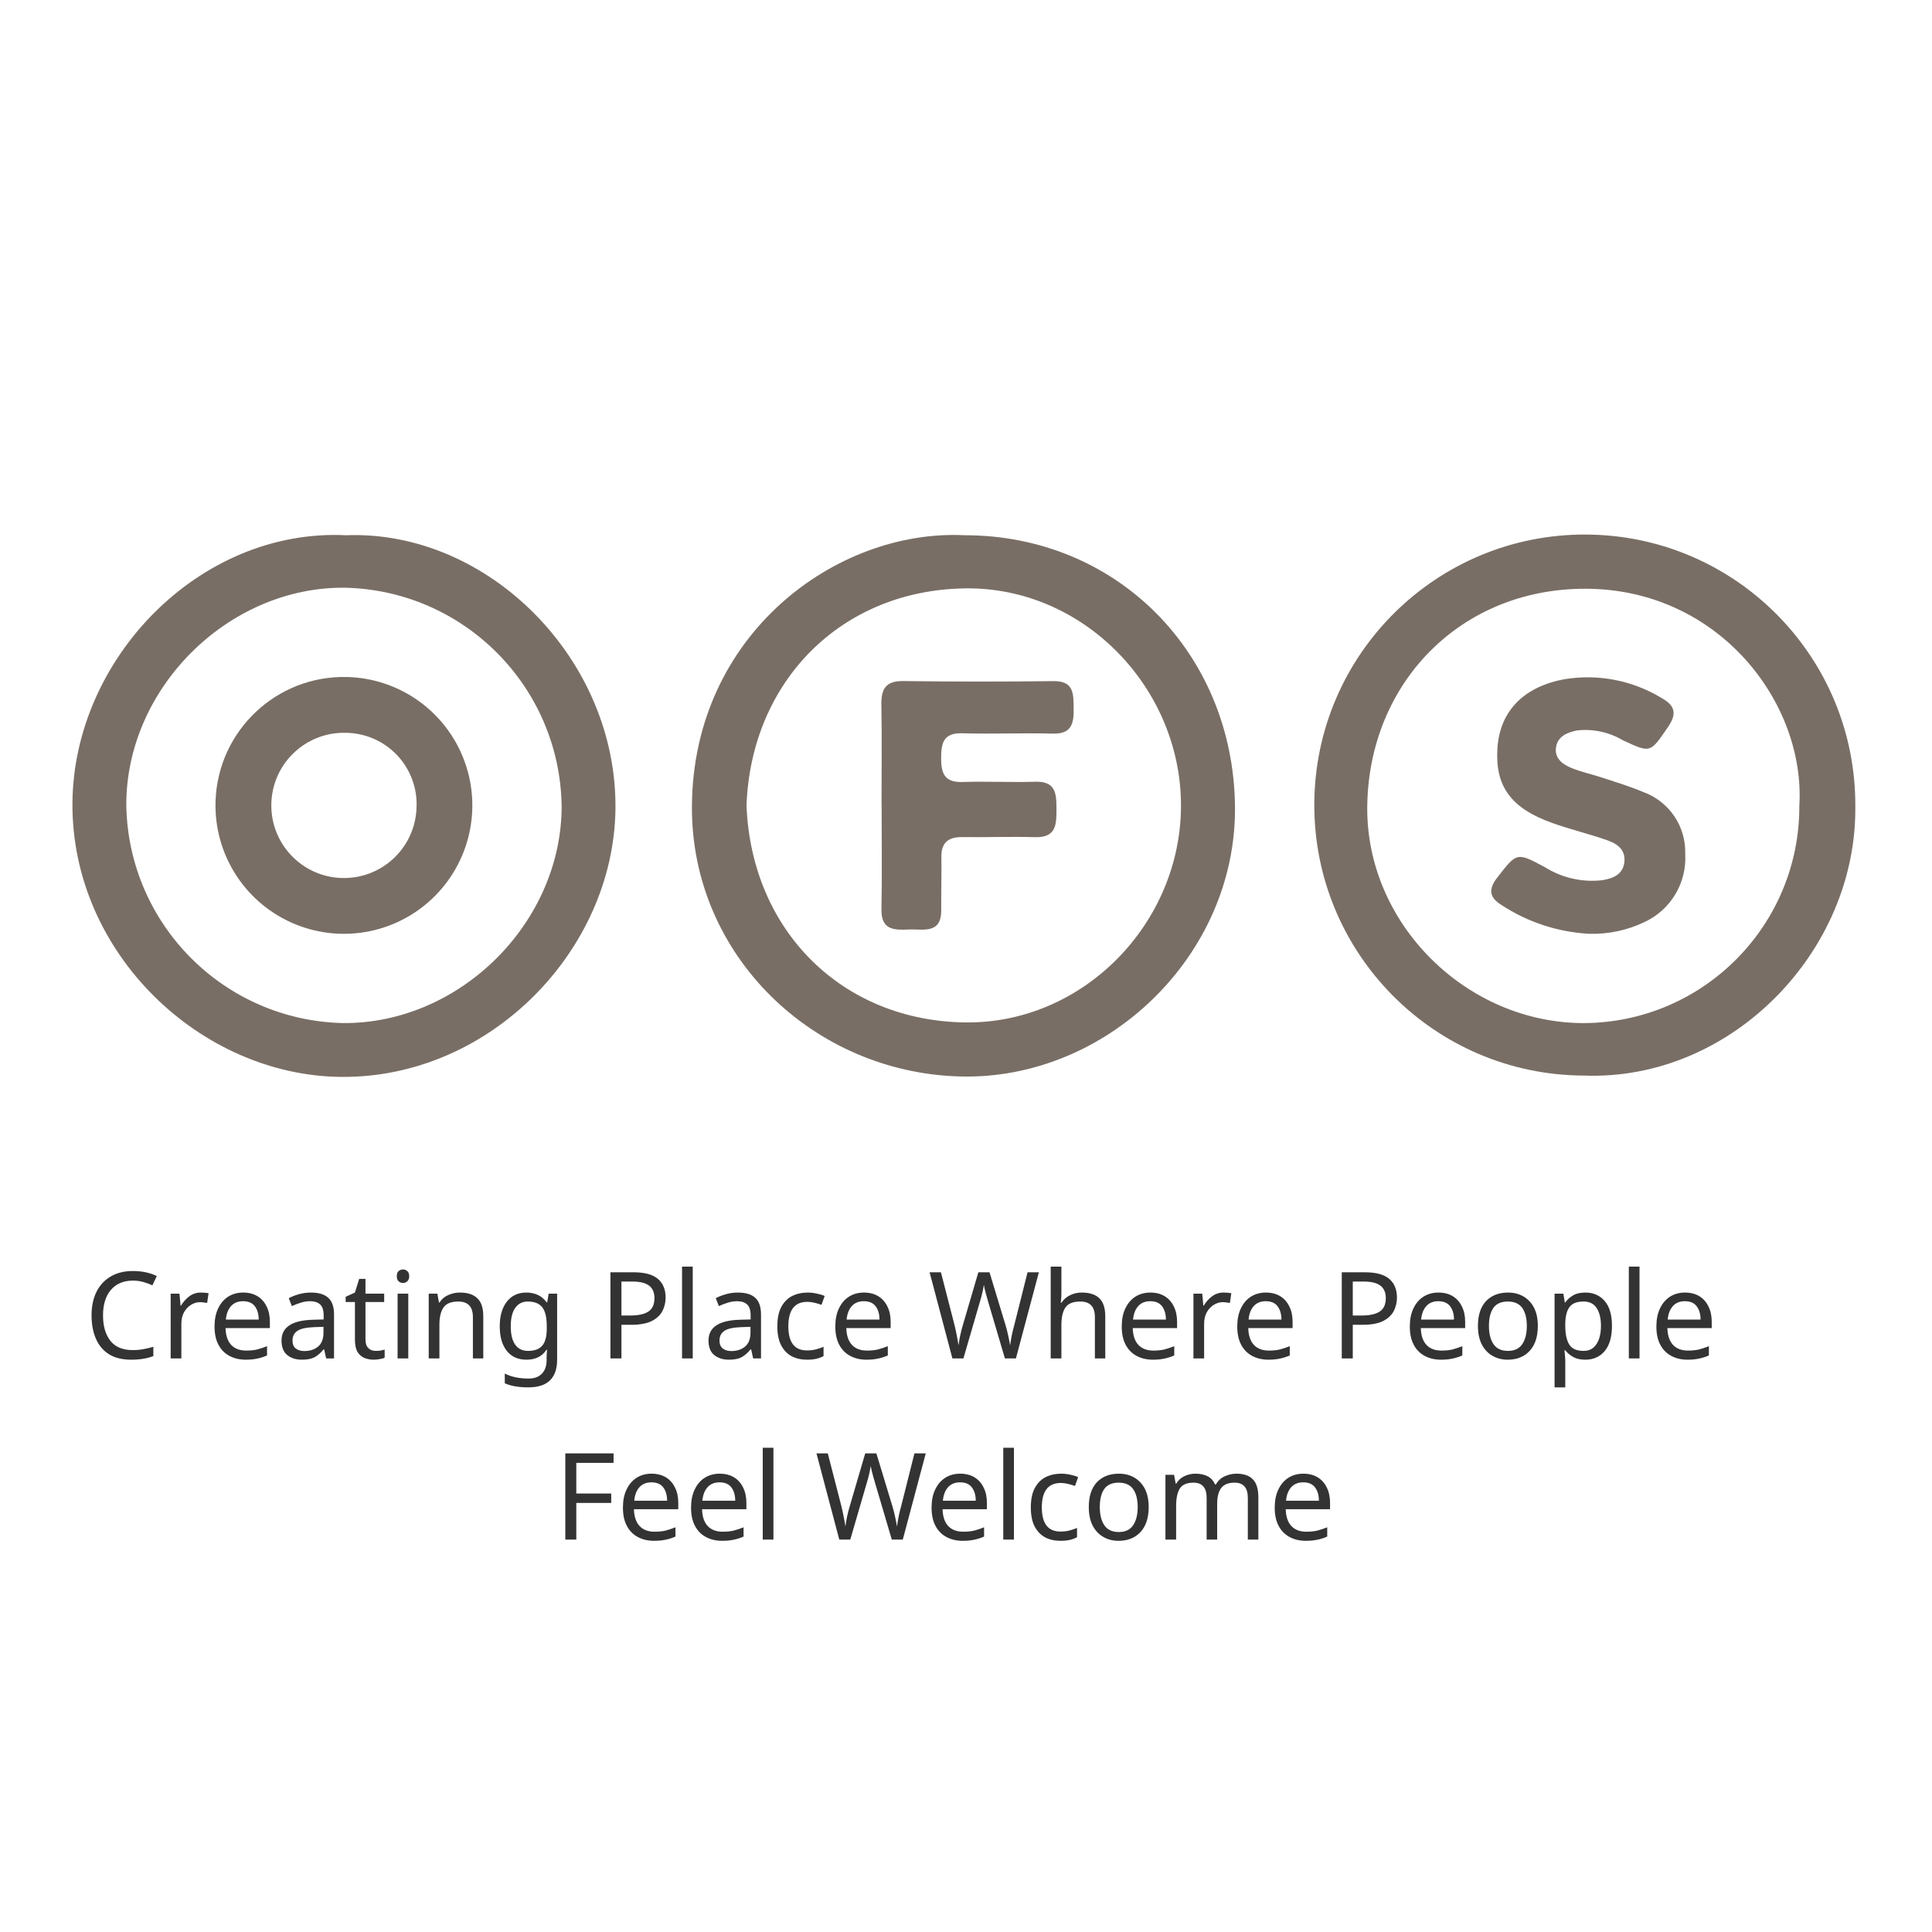
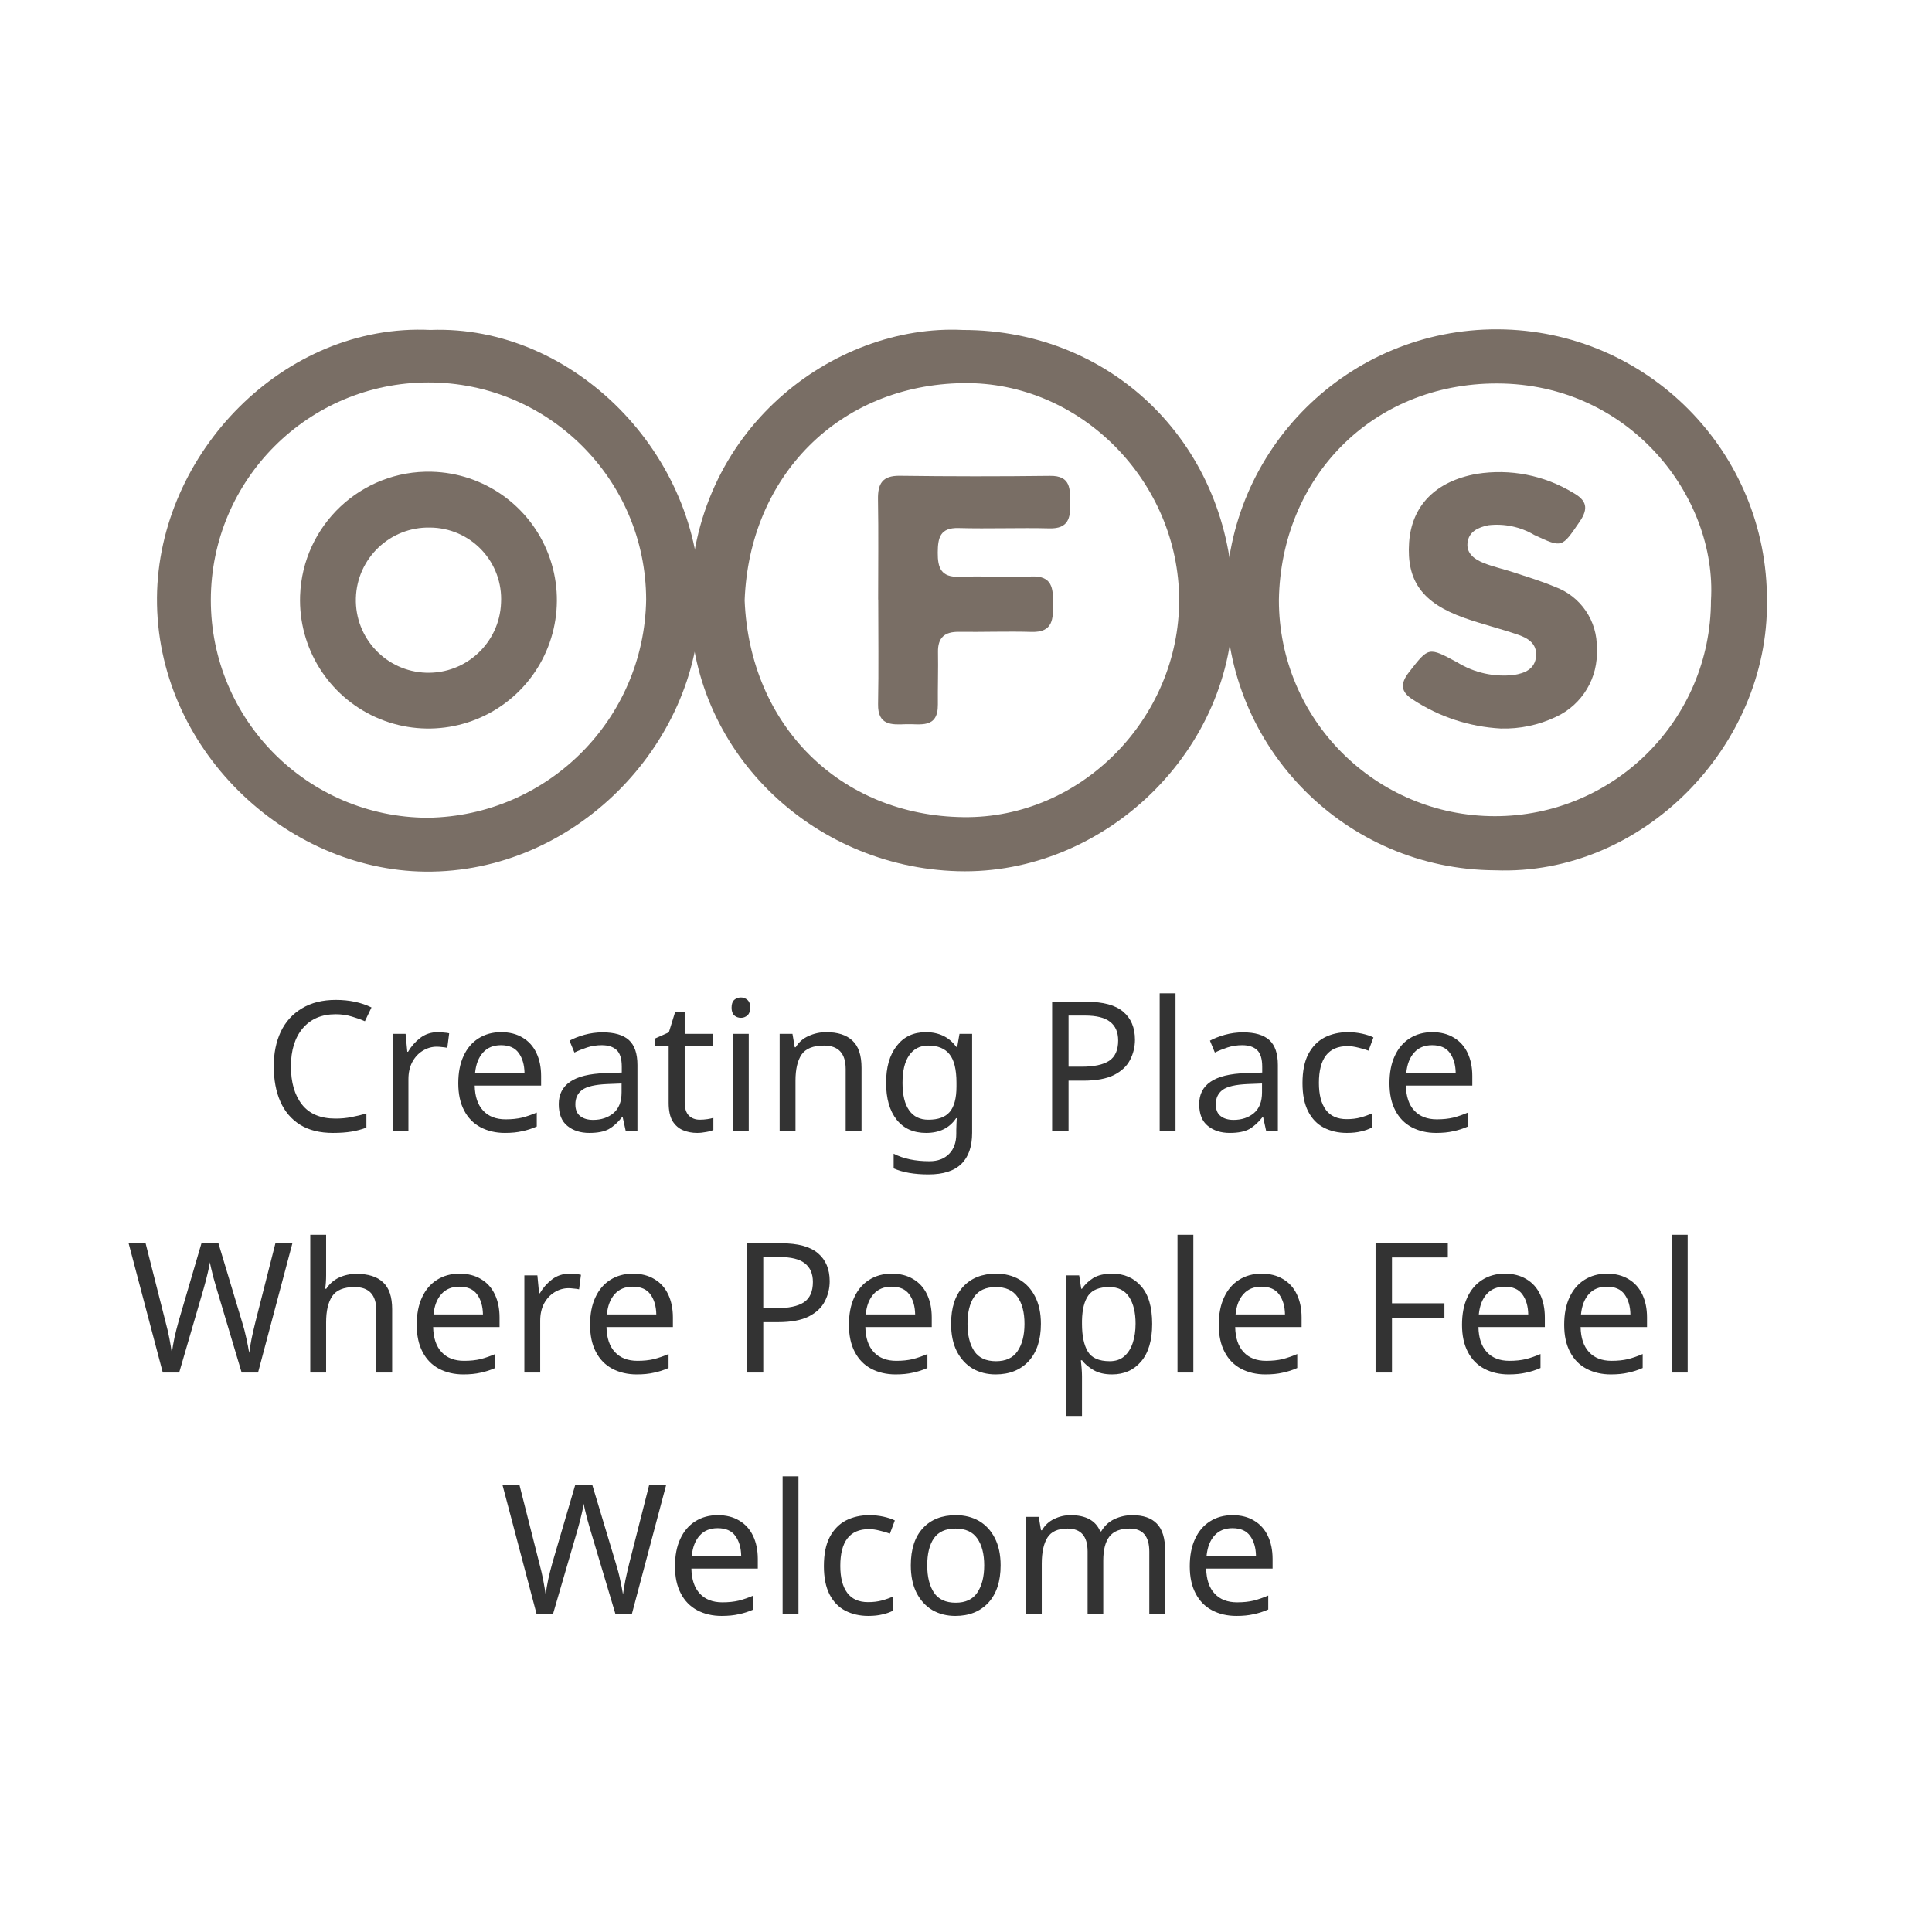
- <svg xmlns="http://www.w3.org/2000/svg" width="192" height="192" viewBox="0 0 192 192">
+ <svg xmlns="http://www.w3.org/2000/svg" width="160" height="160" viewBox="0 0 160 160">
  <g id="ofs" transform="translate(-10832 2986)">
-     <rect id="Rectangle_459" data-name="Rectangle 459" width="192" height="192" transform="translate(10832 -2986)" fill="none" />
-     <g id="OFS-01" transform="translate(10839.2 -2932.88)">
-       <path id="Path_71" data-name="Path 71" d="M547.411,271.784a26.883,26.883,0,1,1,27.014-26.736C574.579,259.462,562.068,272.362,547.411,271.784Zm21.452-26.825c.614-10.213-8.007-21.538-21.259-21.555-12.418-.017-21.478,9.353-21.681,21.511-.2,11.77,9.9,21.724,21.638,21.654a21.518,21.518,0,0,0,21.3-21.61Z" transform="translate(-397.246 -218.016)" fill="#796e65" />
-       <path id="Path_72" data-name="Path 72" d="M361.91,218.176c15.145,0,26.653,11.7,26.868,26.859.213,14.925-12.813,27.333-27.343,26.928-14.56-.4-26.7-12.026-26.626-26.832C334.9,228.02,349.177,217.549,361.91,218.176Zm-21.677,26.855c.492,12.445,9.5,21.405,21.734,21.561,11.754.149,21.455-9.877,21.445-21.574-.013-11.714-9.718-21.727-21.458-21.561-12.326.176-21.254,9.23-21.721,21.574Z" transform="translate(-273.247 -218.105)" fill="#796e65" />
-       <path id="Path_73" data-name="Path 73" d="M176.622,218.175c14.148-.541,26.971,12.335,26.789,27.214-.173,14.052-12.5,26.766-27.29,26.616-13.952-.139-26.789-12.3-26.673-27.234C149.561,230.427,162.089,217.475,176.622,218.175Zm21.438,26.8A22.025,22.025,0,0,0,176.5,223.39c-11.614-.1-21.77,10.04-21.7,21.677a22.025,22.025,0,0,0,21.565,21.588c11.635.073,21.762-10.04,21.7-21.678Z" transform="translate(-149.448 -218.104)" fill="#796e65" />
-       <path id="Path_74" data-name="Path 74" d="M583.709,286.18A17.629,17.629,0,0,1,575,283.32c-1.265-.79-1.292-1.611-.392-2.763,1.943-2.488,1.9-2.508,4.783-.953a8.792,8.792,0,0,0,5.633,1.249c1.04-.169,2.116-.565,2.2-1.91.073-1.212-.82-1.75-1.76-2.076-1.78-.618-3.62-1.059-5.394-1.69-4.168-1.485-5.732-3.683-5.467-7.5.256-3.637,2.617-6.078,6.725-6.808a14.142,14.142,0,0,1,9.572,1.873c1.342.747,1.571,1.544.654,2.883-1.78,2.594-1.707,2.62-4.5,1.319a7.314,7.314,0,0,0-4.567-.97c-.986.2-1.973.621-2.079,1.783-.1,1.056.741,1.624,1.6,1.966.973.392,2.016.611,3.016.943,1.358.452,2.737.863,4.052,1.421a6.328,6.328,0,0,1,4.185,6.151,7.012,7.012,0,0,1-4.059,6.782A11.95,11.95,0,0,1,583.709,286.18Z" transform="translate(-432.986 -246.501)" fill="#796e65" />
-       <path id="Path_75" data-name="Path 75" d="M391.514,274.161c0-3.318.04-6.636-.017-9.95-.027-1.558.428-2.375,2.172-2.351q7.463.1,14.929.007c2.1-.027,1.979,1.345,2.006,2.743.027,1.431-.189,2.524-2.052,2.474-3.012-.076-6.031.05-9.047-.033-1.847-.05-2.059.976-2.069,2.441-.01,1.508.319,2.464,2.119,2.4,2.411-.083,4.826.053,7.237-.027,2.013-.066,2.106,1.162,2.106,2.654,0,1.531.03,2.919-2.139,2.856-2.411-.07-4.826.023-7.237-.007-1.411-.017-2.089.578-2.062,2.019.03,1.734-.03,3.467-.013,5.2.023,2.468-1.793,1.9-3.212,1.963s-2.767.093-2.73-1.989c.066-3.467.017-6.935.017-10.4Z" transform="translate(-311.107 -247.298)" fill="#796e65" />
-       <path id="Path_76" data-name="Path 76" d="M205.351,260.646a12.763,12.763,0,1,1-13.089,12.312,12.763,12.763,0,0,1,13.089-12.312Zm-.173,5.546a7.217,7.217,0,1,0,7.054,7.486,7.1,7.1,0,0,0-7.054-7.486Z" transform="translate(-178.04 -246.486)" fill="#796e65" />
+     <rect id="Rectangle_459" data-name="Rectangle 459" width="160" height="160" transform="translate(10832 -2986)" fill="none" />
+     <text id="Creating_Place_Where_People_Feel_Welcome_" data-name="Creating Place  Where People Feel Welcome " transform="translate(10910.969 -2892.333)" fill="#333" font-size="15" font-family="Poppins-Regular, Poppins">
+       <tspan x="-57.217" y="0">Creating Place </tspan>
+       <tspan x="-68.505" y="20">Where People Feel</tspan>
+       <tspan x="-37.545" y="40">Welcome </tspan>
+     </text>
+     <g id="OFS-01" transform="translate(10845 -2958.731)">
+       <path id="Path_71" data-name="Path 71" d="M542.952,262.823a22.4,22.4,0,1,1,22.512-22.28C565.592,252.555,555.167,263.3,542.952,262.823Zm17.877-22.354c.512-8.511-6.673-17.948-17.716-17.963-10.348-.014-17.9,7.794-18.068,17.926a17.891,17.891,0,1,0,35.782.037Z" transform="translate(-432.132 -218.018)" fill="#796e65" />
+       <path id="Path_72" data-name="Path 72" d="M357.393,218.172c12.621,0,22.211,9.75,22.39,22.382.178,12.438-10.677,22.778-22.786,22.44-12.133-.333-22.25-10.022-22.188-22.36C334.885,226.375,346.782,217.649,357.393,218.172Zm-18.064,22.379c.41,10.371,7.917,17.838,18.112,17.967,9.8.124,17.879-8.231,17.871-17.978s-8.1-18.106-17.882-17.967c-10.272.147-17.712,7.692-18.1,17.978Z" transform="translate(-290.661 -218.114)" fill="#796e65" />
+       <path id="Path_73" data-name="Path 73" d="M172.093,218.17c11.79-.451,22.476,10.279,22.324,22.678-.144,11.71-10.417,22.3-22.742,22.18-11.627-.116-22.324-10.25-22.228-22.695C149.542,228.38,159.982,217.587,172.093,218.17ZM189.958,240.5a18.025,18.025,0,1,0-18.079,18.067A18.354,18.354,0,0,0,189.958,240.5Z" transform="translate(-149.447 -218.113)" fill="#796e65" />
+       <path id="Path_74" data-name="Path 74" d="M582.088,281.932a14.691,14.691,0,0,1-7.257-2.383c-1.054-.658-1.077-1.342-.327-2.3,1.619-2.073,1.583-2.09,3.986-.794a7.327,7.327,0,0,0,4.694,1.041c.867-.141,1.763-.471,1.833-1.592.061-1.01-.683-1.458-1.467-1.73-1.483-.515-3.017-.882-4.495-1.408-3.473-1.237-4.777-3.069-4.556-6.25.213-3.031,2.181-5.065,5.6-5.673a11.785,11.785,0,0,1,7.977,1.561c1.118.622,1.309,1.287.545,2.4-1.483,2.162-1.422,2.183-3.75,1.1a6.1,6.1,0,0,0-3.806-.808c-.822.167-1.644.518-1.732,1.486-.083.88.618,1.353,1.333,1.638.811.327,1.68.509,2.513.786,1.132.377,2.281.719,3.377,1.184a5.273,5.273,0,0,1,3.487,5.126,5.843,5.843,0,0,1-3.383,5.652A9.959,9.959,0,0,1,582.088,281.932Z" transform="translate(-470.803 -248.868)" fill="#796e65" />
+       <path id="Path_75" data-name="Path 75" d="M391.511,272.111c0-2.765.033-5.53-.014-8.292-.023-1.3.357-1.979,1.81-1.959q6.219.083,12.441.006c1.75-.023,1.649,1.121,1.672,2.286.023,1.193-.157,2.1-1.71,2.062-2.51-.063-5.026.042-7.539-.027-1.539-.042-1.716.813-1.724,2.034-.008,1.257.266,2.053,1.766,2,2.009-.069,4.022.044,6.031-.023,1.677-.055,1.755.968,1.755,2.212,0,1.276.025,2.432-1.783,2.38-2.009-.058-4.022.019-6.031-.006-1.176-.014-1.741.482-1.718,1.682.025,1.445-.025,2.889-.011,4.333.019,2.057-1.494,1.583-2.677,1.636s-2.306.078-2.275-1.658c.055-2.889.014-5.779.014-8.667Z" transform="translate(-331.786 -249.727)" fill="#796e65" />
+       <path id="Path_76" data-name="Path 76" d="M203.168,260.645a10.636,10.636,0,1,1-10.907,10.26,10.636,10.636,0,0,1,10.907-10.26Zm-.144,4.622a6.014,6.014,0,1,0,5.878,6.238,5.917,5.917,0,0,0-5.878-6.238Z" transform="translate(-180.408 -248.847)" fill="#796e65" />
    </g>
-     <text id="Creating_Place_Where_People_Feel_Welcome" data-name="Creating Place Where People  Feel Welcome" transform="translate(10929 -2851)" fill="#333" font-size="12" font-family="Poppins-Regular, Poppins">
-       <tspan x="-88.638" y="0">Creating Place Where People </tspan>
-       <tspan x="-41.976" y="18">Feel Welcome</tspan>
-     </text>
  </g>
</svg>
